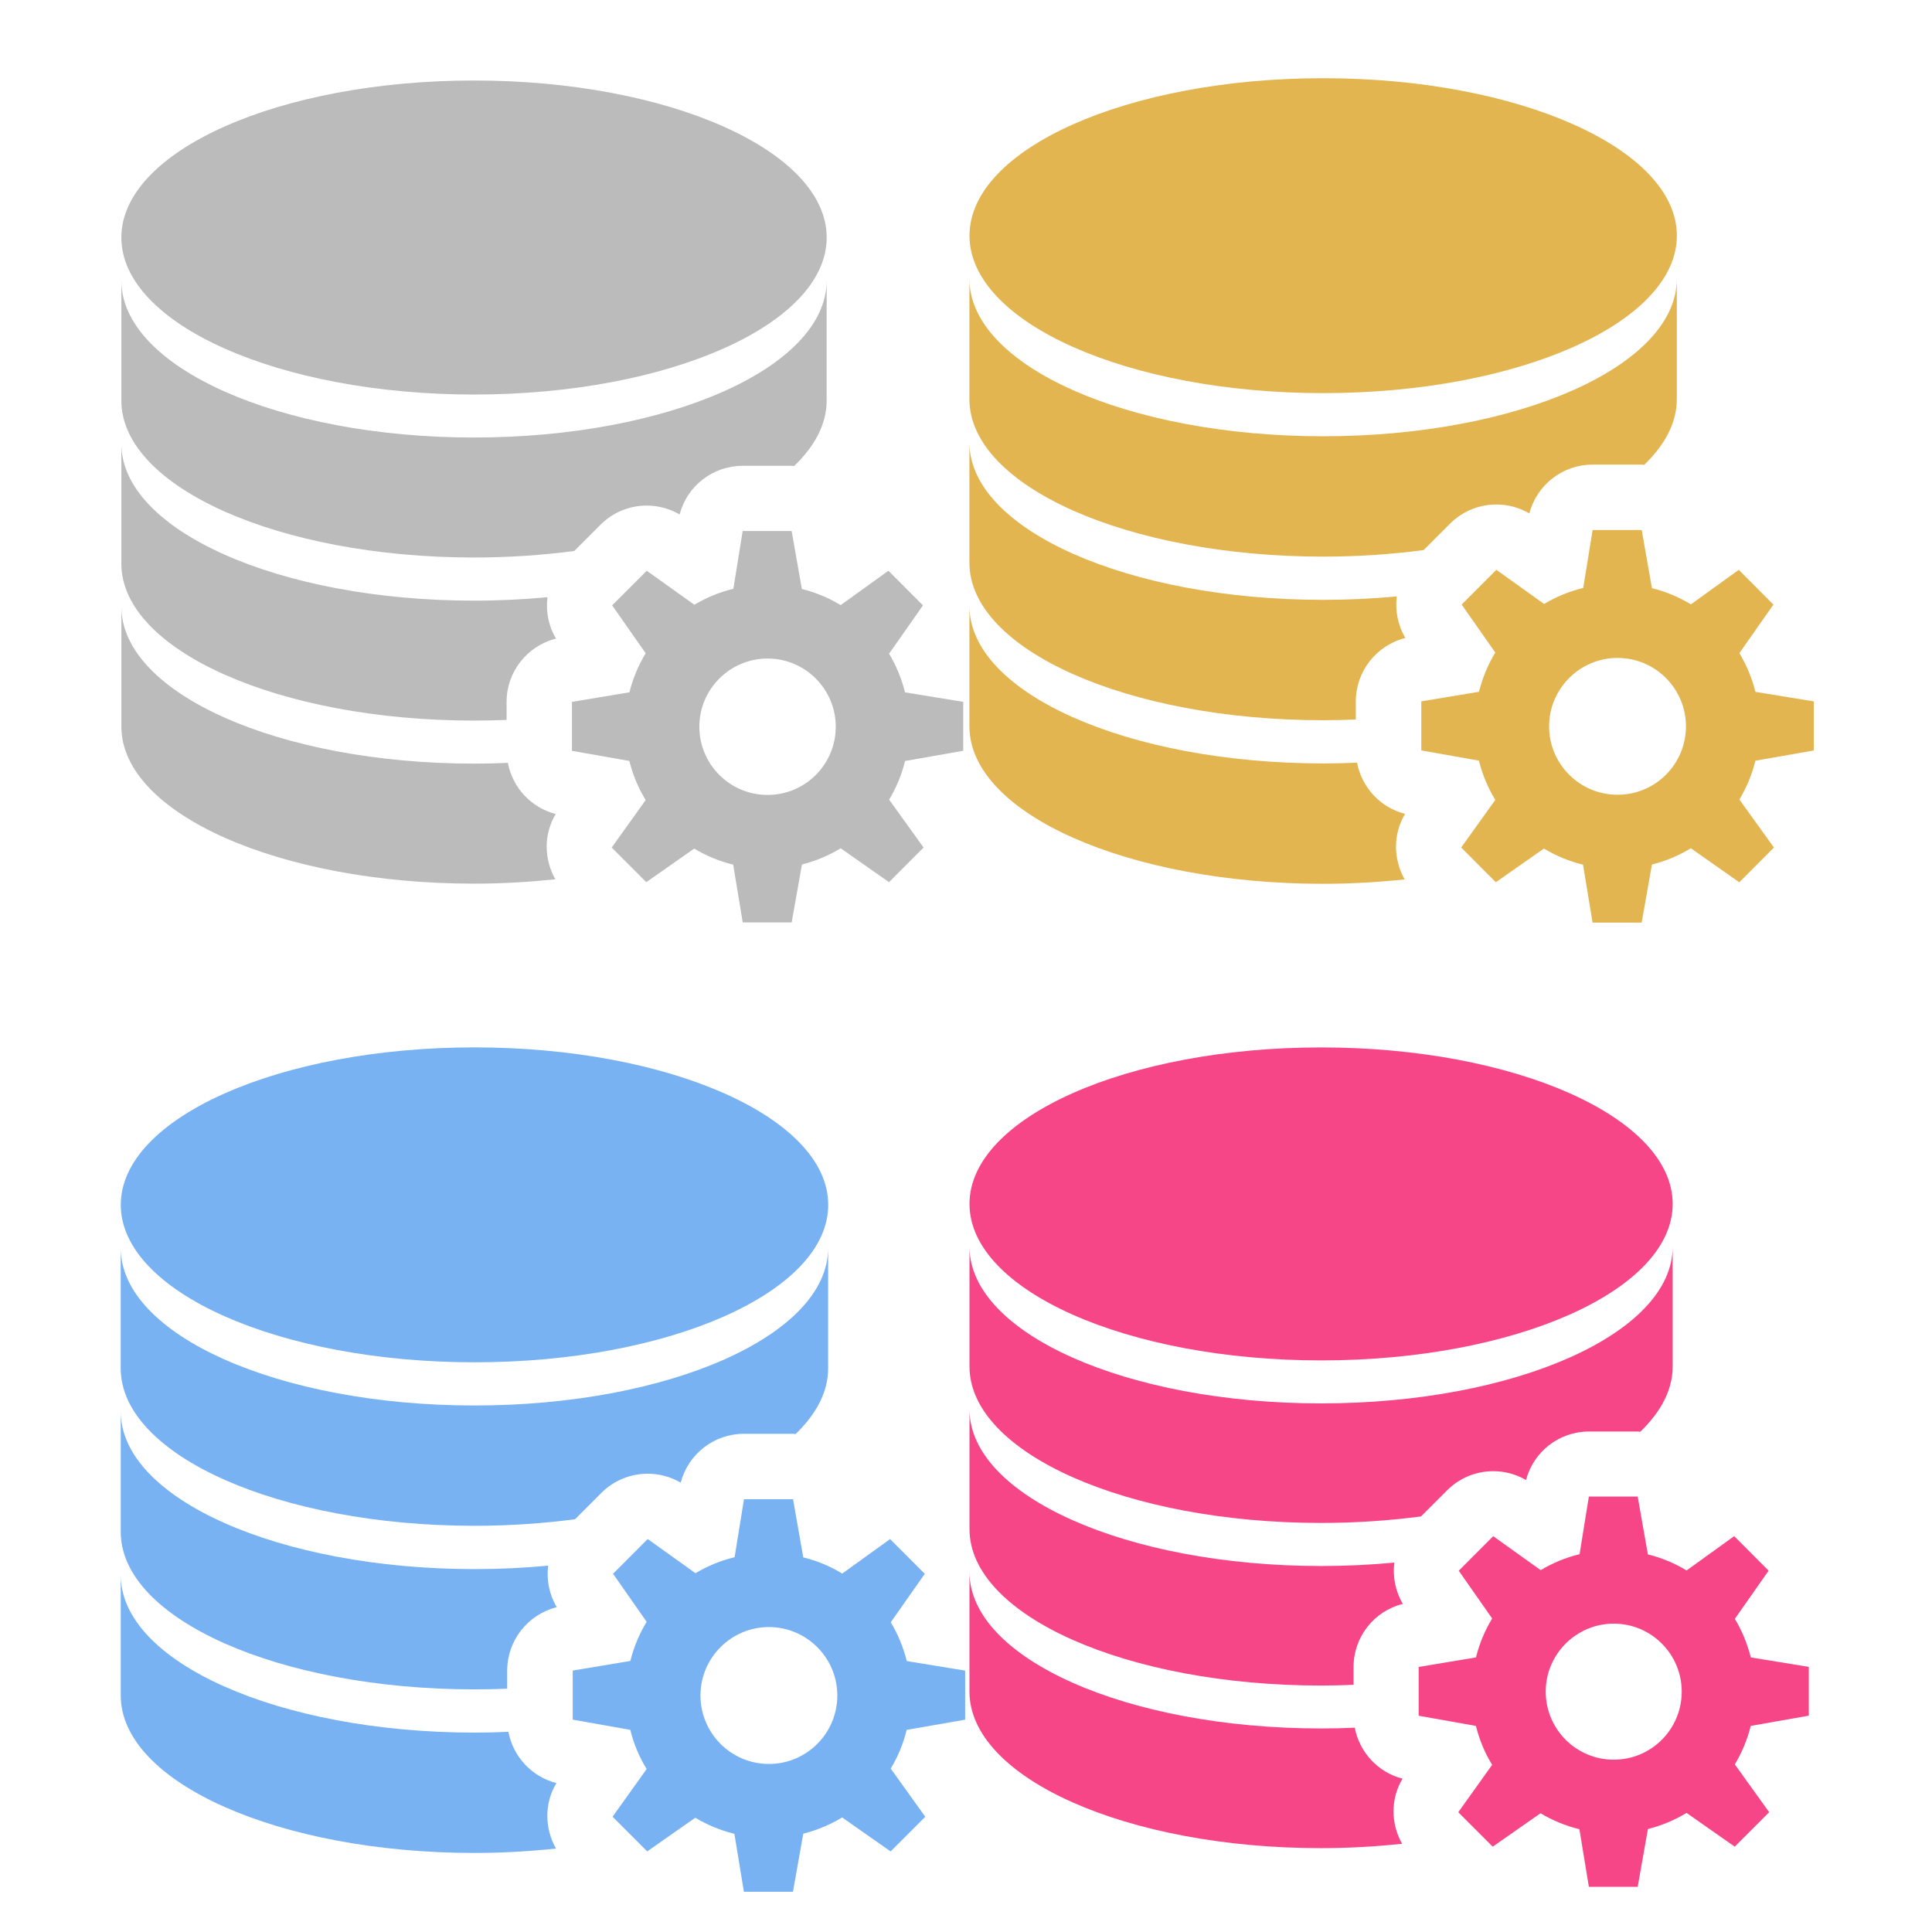
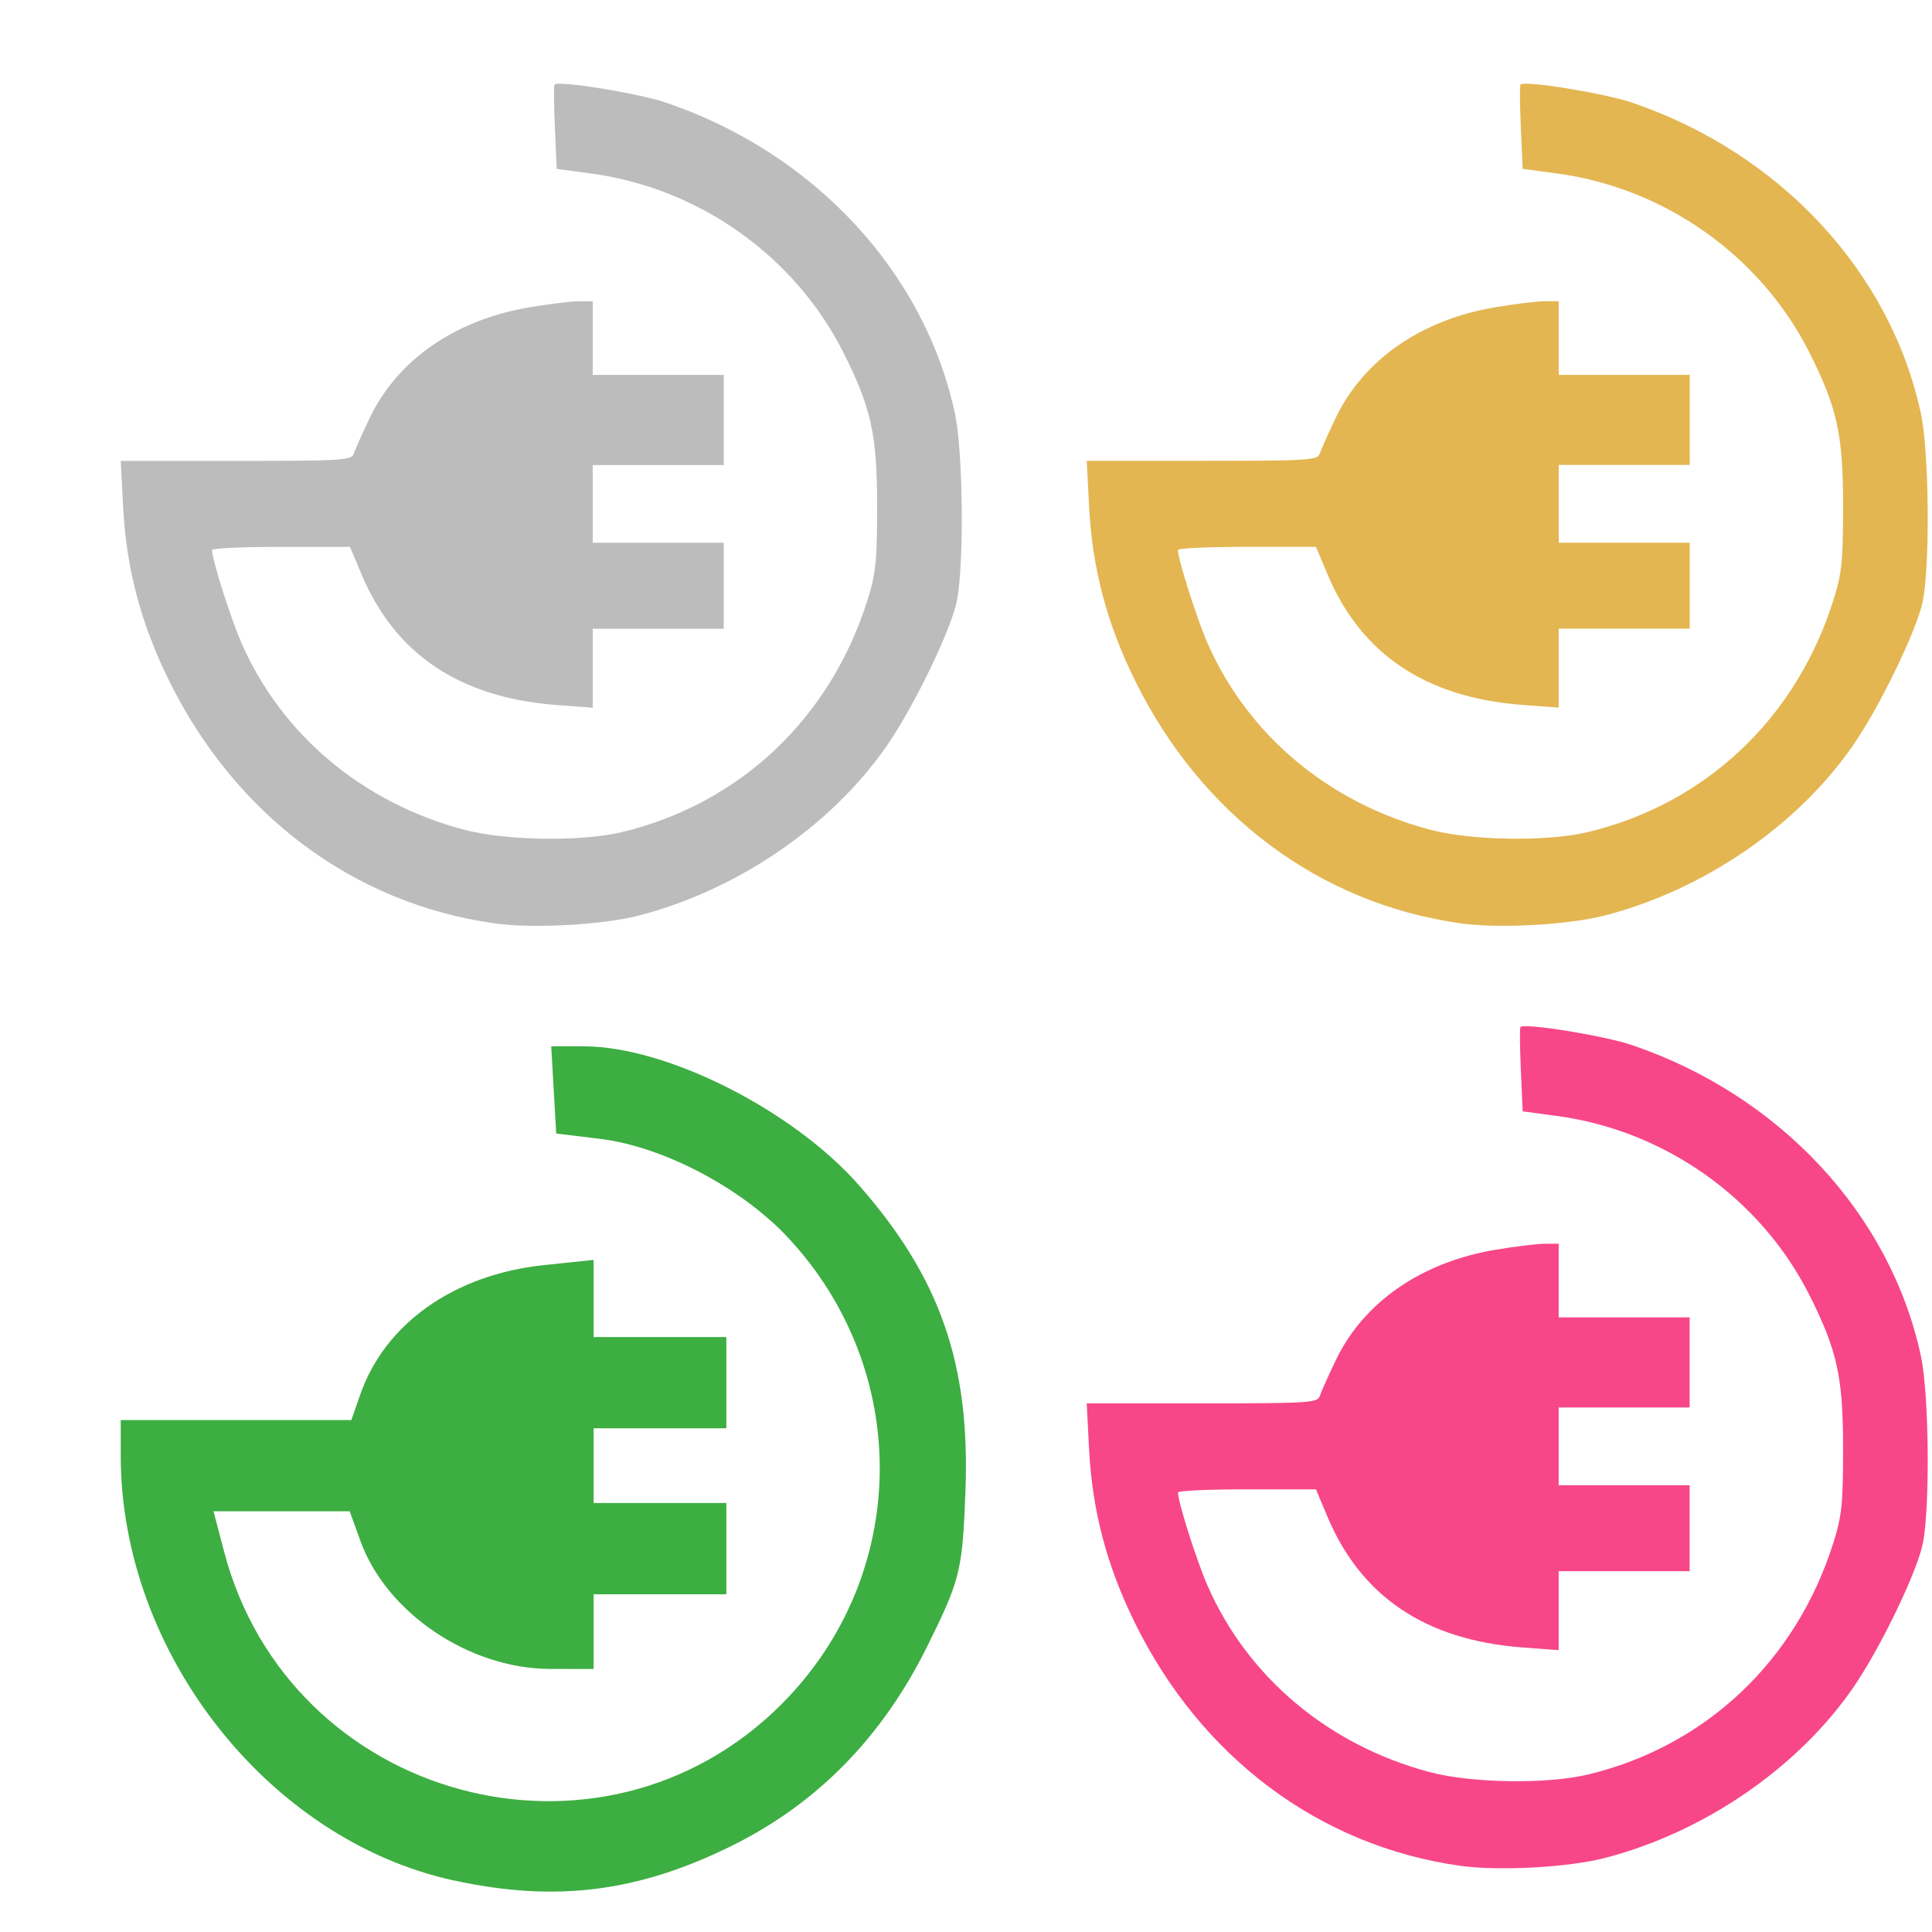
- <svg xmlns="http://www.w3.org/2000/svg" version="1.1" id="Layer_1" x="0px" y="0px" width="48px" height="48px" viewBox="0 0 48 48" enable-background="new 0 0 48 48" xml:space="preserve">
-   <g>
-     <ellipse fill="#E3B551" cx="32.874" cy="5.855" rx="8.787" ry="3.912" />
-     <path fill="#E3B551" d="M34.909,20.221c-0.617-0.158-1.078-0.66-1.193-1.274c-0.279,0.014-0.559,0.02-0.842,0.02   c-4.855,0-8.789-1.75-8.789-3.912c0,0.902,0,1.505,0,2.991c0,2.162,3.934,3.912,8.789,3.912c0.696,0,1.373-0.041,2.024-0.109   C34.616,21.347,34.604,20.727,34.909,20.221z" />
-     <path fill="#E3B551" d="M32.874,17.894c0.273,0,0.544-0.008,0.811-0.018v-0.449c0-0.751,0.515-1.397,1.231-1.577   c-0.188-0.318-0.258-0.683-0.213-1.032c-0.59,0.055-1.202,0.085-1.829,0.085c-4.855,0-8.789-1.75-8.789-3.912   c0,0.902,0,1.505,0,2.991C24.086,16.144,28.019,17.894,32.874,17.894z" />
-     <path fill="#E3B551" d="M32.874,13.829c0.866,0,1.703-0.057,2.496-0.163l0.656-0.656c0.315-0.315,0.731-0.476,1.15-0.476   c0.283,0,0.564,0.073,0.82,0.222c0.185-0.708,0.827-1.213,1.57-1.213h1.22c0.022,0,0.043,0.006,0.064,0.006   c0.516-0.497,0.81-1.048,0.81-1.631c0-0.794,0-1.622,0-2.991c0,2.161-3.935,3.912-8.789,3.912s-8.786-1.751-8.786-3.912   c0,0.903,0,1.505,0,2.991C24.086,12.079,28.019,13.829,32.874,13.829z" />
-   </g>
-   <g>
-     <path fill="#E3B551" d="M45.063,18.645v-1.219l-1.45-0.237c-0.086-0.344-0.221-0.666-0.398-0.963l0.845-1.205l-0.861-0.863   l-1.189,0.857c-0.298-0.18-0.622-0.317-0.968-0.402l-0.254-1.444h-1.22l-0.233,1.439c-0.348,0.083-0.674,0.219-0.972,0.397   l-1.187-0.848l-0.861,0.863l0.835,1.193c-0.181,0.299-0.318,0.625-0.405,0.974l-1.433,0.238v1.219l1.432,0.254   c0.085,0.349,0.224,0.676,0.406,0.975l-0.847,1.183l0.861,0.863l1.194-0.837c0.3,0.181,0.625,0.315,0.972,0.401l0.237,1.439h1.22   l0.255-1.443c0.346-0.087,0.67-0.224,0.967-0.404l1.203,0.845l0.861-0.863l-0.858-1.193c0.178-0.296,0.313-0.619,0.397-0.964   L45.063,18.645z M40.188,19.746c-0.938,0-1.701-0.761-1.701-1.7c0-0.937,0.764-1.7,1.701-1.7c0.938,0,1.699,0.763,1.699,1.7   C41.888,18.984,41.127,19.746,40.188,19.746z" />
-   </g>
-   <g>
-     <g>
-       <ellipse fill="#BBBBBB" cx="11.777" cy="5.901" rx="8.762" ry="3.901" />
-       <path fill="#BBBBBB" d="M13.807,20.224c-0.615-0.158-1.074-0.659-1.189-1.271c-0.278,0.013-0.557,0.019-0.84,0.019    c-4.84,0-8.762-1.745-8.762-3.9c0,0.899,0,1.5,0,2.982c0,2.155,3.922,3.9,8.762,3.9c0.695,0,1.37-0.041,2.019-0.108    C13.515,21.346,13.503,20.728,13.807,20.224z" />
-       <path fill="#BBBBBB" d="M11.777,17.903c0.273,0,0.542-0.007,0.809-0.017v-0.448c0-0.749,0.513-1.393,1.228-1.572    c-0.188-0.316-0.257-0.681-0.212-1.028c-0.588,0.054-1.199,0.085-1.825,0.085c-4.84,0-8.762-1.746-8.762-3.9    c0,0.899,0,1.5,0,2.982C3.016,16.158,6.937,17.903,11.777,17.903z" />
-       <path fill="#BBBBBB" d="M11.777,13.851c0.865,0,1.699-0.058,2.49-0.162l0.654-0.654c0.314-0.314,0.729-0.474,1.147-0.474    c0.282,0,0.563,0.073,0.817,0.22c0.184-0.706,0.825-1.208,1.565-1.208h1.216c0.022,0,0.044,0.005,0.065,0.005    c0.514-0.496,0.807-1.044,0.807-1.625c0-0.793,0-1.618,0-2.983c0,2.155-3.923,3.9-8.763,3.9c-4.84,0-8.76-1.746-8.76-3.9    c0,0.9,0,1.501,0,2.983C3.016,12.105,6.937,13.851,11.777,13.851z" />
-     </g>
-     <g>
-       <path fill="#BBBBBB" d="M23.931,18.653v-1.216l-1.446-0.236c-0.085-0.342-0.219-0.664-0.396-0.96l0.842-1.201l-0.859-0.86    l-1.186,0.854c-0.296-0.179-0.62-0.317-0.964-0.401l-0.254-1.44h-1.216l-0.232,1.436c-0.346,0.083-0.671,0.218-0.969,0.396    l-1.183-0.845l-0.859,0.86l0.833,1.19c-0.18,0.298-0.318,0.623-0.404,0.97l-1.428,0.238v1.216l1.427,0.252    c0.085,0.349,0.223,0.674,0.405,0.971l-0.844,1.18l0.859,0.86l1.19-0.834c0.3,0.18,0.624,0.314,0.969,0.399l0.237,1.435h1.216    l0.255-1.439c0.344-0.087,0.668-0.224,0.963-0.403l1.2,0.842l0.859-0.86l-0.856-1.19c0.177-0.294,0.312-0.616,0.396-0.96    L23.931,18.653z M19.07,19.75c-0.935,0-1.695-0.759-1.695-1.695c0-0.934,0.761-1.694,1.695-1.694c0.936,0,1.694,0.761,1.694,1.694    C20.765,18.991,20.006,19.75,19.07,19.75z" />
-     </g>
-   </g>
-   <g>
-     <g>
-       <ellipse fill="#78B2F2" cx="11.789" cy="29.934" rx="8.788" ry="3.912" />
-       <path fill="#78B2F2" d="M13.824,44.3c-0.617-0.158-1.077-0.66-1.193-1.274c-0.279,0.014-0.559,0.02-0.842,0.02    C6.934,43.045,3,41.296,3,39.133c0,0.902,0,1.505,0,2.991c0,2.161,3.934,3.912,8.789,3.912c0.697,0,1.374-0.041,2.024-0.109    C13.531,45.427,13.519,44.807,13.824,44.3z" />
-       <path fill="#78B2F2" d="M11.789,41.972c0.274,0,0.544-0.006,0.812-0.017v-0.449c0-0.751,0.514-1.396,1.231-1.576    c-0.188-0.318-0.258-0.684-0.213-1.032c-0.59,0.056-1.203,0.086-1.83,0.086C6.934,38.983,3,37.232,3,35.071    c0,0.901,0,1.505,0,2.99C3.001,40.223,6.934,41.972,11.789,41.972z" />
-       <path fill="#78B2F2" d="M11.789,37.908c0.867,0,1.704-0.059,2.497-0.163l0.656-0.656c0.315-0.314,0.731-0.475,1.15-0.475    c0.283,0,0.564,0.073,0.82,0.221c0.185-0.708,0.827-1.213,1.57-1.213h1.219c0.022,0,0.044,0.007,0.065,0.007    c0.515-0.498,0.809-1.048,0.809-1.631c0-0.796,0-1.623,0-2.992c0,2.162-3.935,3.913-8.789,3.913c-4.855,0-8.787-1.751-8.787-3.913    c0,0.903,0,1.506,0,2.992C3.001,36.157,6.934,37.908,11.789,37.908z" />
-     </g>
-     <g>
-       <path fill="#78B2F2" d="M23.979,42.725v-1.219l-1.45-0.237c-0.086-0.345-0.22-0.667-0.398-0.964l0.845-1.204l-0.862-0.863    l-1.189,0.857c-0.297-0.18-0.622-0.319-0.968-0.402l-0.254-1.445h-1.219l-0.233,1.441c-0.347,0.083-0.673,0.218-0.972,0.397    l-1.187-0.849l-0.861,0.863l0.835,1.193c-0.181,0.299-0.319,0.624-0.405,0.973l-1.432,0.239v1.219l1.431,0.254    c0.085,0.349,0.223,0.676,0.406,0.973l-0.847,1.185l0.861,0.861l1.194-0.836c0.3,0.18,0.625,0.314,0.972,0.4L18.482,47h1.219    l0.256-1.443c0.345-0.087,0.67-0.225,0.966-0.403l1.204,0.844l0.861-0.861L22.13,43.94c0.178-0.295,0.312-0.617,0.396-0.962    L23.979,42.725z M19.103,43.825c-0.937,0-1.7-0.761-1.7-1.701c0-0.937,0.763-1.7,1.7-1.7c0.939,0,1.7,0.764,1.7,1.7    C20.803,43.064,20.042,43.825,19.103,43.825z" />
-     </g>
-   </g>
-   <g>
-     <g>
-       <ellipse fill="#F74687" cx="32.822" cy="29.911" rx="8.735" ry="3.888" />
-       <path fill="#F74687" d="M34.846,44.191c-0.613-0.157-1.071-0.657-1.187-1.267c-0.277,0.013-0.556,0.019-0.837,0.019    c-4.826,0-8.736-1.738-8.736-3.889c0,0.896,0,1.496,0,2.973c0,2.148,3.91,3.89,8.736,3.89c0.692,0,1.365-0.041,2.013-0.108    C34.554,45.311,34.543,44.694,34.846,44.191z" />
-       <path fill="#F74687" d="M32.822,41.877c0.271,0,0.541-0.007,0.807-0.018v-0.446c0-0.745,0.511-1.388,1.224-1.565    c-0.187-0.317-0.256-0.681-0.211-1.026c-0.587,0.055-1.195,0.085-1.819,0.085c-4.826,0-8.736-1.741-8.736-3.89    c0,0.897,0,1.496,0,2.974C24.087,40.139,27.996,41.877,32.822,41.877z" />
-       <path fill="#F74687" d="M32.822,37.837c0.861,0,1.693-0.058,2.482-0.161l0.652-0.652c0.313-0.313,0.727-0.473,1.143-0.473    c0.282,0,0.562,0.072,0.815,0.22c0.184-0.704,0.822-1.205,1.561-1.205h1.213c0.022,0,0.043,0.006,0.064,0.006    c0.513-0.495,0.805-1.041,0.805-1.621c0-0.791,0-1.613,0-2.975c0,2.15-3.911,3.891-8.736,3.891c-4.826,0-8.734-1.74-8.734-3.891    c0,0.898,0,1.498,0,2.975C24.087,36.097,27.996,37.837,32.822,37.837z" />
-     </g>
-     <g>
-       <path fill="#F74687" d="M44.939,42.625v-1.212l-1.441-0.235c-0.085-0.342-0.22-0.663-0.396-0.959l0.839-1.196l-0.856-0.858    l-1.183,0.853c-0.295-0.179-0.618-0.316-0.961-0.399l-0.253-1.437h-1.213l-0.231,1.432c-0.345,0.083-0.669,0.217-0.966,0.396    l-1.18-0.844l-0.856,0.858l0.83,1.187c-0.18,0.297-0.316,0.62-0.402,0.967l-1.424,0.237v1.212l1.423,0.253    c0.085,0.346,0.222,0.671,0.403,0.967l-0.842,1.177l0.856,0.856l1.188-0.83c0.298,0.178,0.621,0.312,0.966,0.396l0.235,1.431    h1.213l0.254-1.435c0.343-0.087,0.666-0.223,0.96-0.401l1.197,0.839l0.856-0.856l-0.854-1.188    c0.176-0.293,0.311-0.614,0.395-0.956L44.939,42.625z M40.093,43.719c-0.932,0-1.69-0.756-1.69-1.691    c0-0.931,0.759-1.689,1.69-1.689c0.934,0,1.689,0.759,1.689,1.689C41.782,42.963,41.026,43.719,40.093,43.719z" />
-     </g>
-   </g>
+ <svg xmlns="http://www.w3.org/2000/svg" width="48" height="48" viewBox="0 0 48 48" enable-background="new 0 0 48 48" id="svg2" version="1.1">
+   <defs id="defs54" />
+   <path style="opacity:0.991;fill:#3bad41;fill-opacity:1;stroke:none" d="M 11.282,46.722 C 6.663,45.718 3,41.051 3,36.17 l 0,-0.89 2.865,0 2.865,0 0.221,-0.634 c 0.616,-1.768 2.341,-2.983 4.566,-3.215 l 1.231,-0.129 0,0.958 0,0.958 1.649,0 1.649,0 0,1.134 0,1.134 -1.649,0 -1.649,0 0,0.928 0,0.928 1.649,0 1.649,0 0,1.134 0,1.134 -1.649,0 -1.649,0 0,0.928 0,0.928 -1.082,-0.002 c -2.008,-0.004 -4.066,-1.393 -4.712,-3.181 l -0.266,-0.736 -1.692,0 -1.692,0 0.266,1.011 c 1.628,6.176 9.358,8.284 13.853,3.776 3.186,-3.194 3.252,-8.272 0.152,-11.589 -1.154,-1.235 -3.102,-2.259 -4.658,-2.449 l -1.098,-0.134 -0.062,-1.083 -0.062,-1.083 0.813,0 c 2.053,0 5.191,1.584 6.83,3.448 2.016,2.292 2.766,4.44 2.649,7.586 -0.074,1.994 -0.127,2.209 -0.951,3.875 -1.112,2.246 -2.718,3.889 -4.825,4.938 -2.346,1.167 -4.4,1.427 -6.93,0.877 l 0,0 z" id="path3153" />
+   <path style="opacity:0.991;fill:#f74687;fill-opacity:1;stroke:none" d="M 36.279,46.355 C 32.784,45.866 29.837,43.663 28.19,40.307 27.495,38.892 27.138,37.536 27.058,36.01 l -0.059,-1.144 2.866,0 c 2.64,0 2.87,-0.014 2.923,-0.178 0.031,-0.098 0.21,-0.498 0.397,-0.89 0.689,-1.44 2.119,-2.434 3.951,-2.745 0.497,-0.084 1.057,-0.153 1.246,-0.153 l 0.343,0 0,0.915 0,0.915 1.627,0 1.627,0 0,1.119 0,1.119 -1.627,0 -1.627,0 0,0.966 0,0.966 1.627,0 1.627,0 0,1.068 0,1.068 -1.627,0 -1.627,0 0,0.981 0,0.981 -0.907,-0.068 C 35.424,40.748 33.818,39.671 32.983,37.688 l -0.289,-0.686 -1.714,0 c -0.942,0 -1.714,0.035 -1.714,0.078 0,0.234 0.464,1.696 0.733,2.311 0.999,2.282 3.008,3.968 5.521,4.636 1.045,0.278 2.926,0.305 3.945,0.058 2.926,-0.709 5.166,-2.83 6.088,-5.766 0.207,-0.659 0.238,-0.965 0.238,-2.335 0,-1.771 -0.147,-2.438 -0.837,-3.809 -1.208,-2.401 -3.592,-4.091 -6.276,-4.45 l -0.848,-0.114 -0.045,-1.025 c -0.025,-0.564 -0.029,-1.045 -0.01,-1.069 0.088,-0.109 2.091,0.215 2.778,0.45 3.678,1.254 6.42,4.209 7.173,7.73 0.198,0.927 0.228,3.675 0.051,4.627 -0.131,0.7 -1.06,2.629 -1.743,3.616 -1.378,1.993 -3.717,3.593 -6.175,4.224 -0.908,0.233 -2.626,0.325 -3.582,0.191 z" id="path3941" />
+   <path style="opacity:0.991;fill:#e3b551;fill-opacity:1;stroke:none" d="m 36.279,22.938 c -3.495,-0.489 -6.441,-2.692 -8.089,-6.048 -0.695,-1.415 -1.052,-2.771 -1.131,-4.297 l -0.059,-1.144 2.866,0 c 2.64,0 2.87,-0.014 2.923,-0.178 0.031,-0.098 0.21,-0.498 0.397,-0.89 0.689,-1.44 2.119,-2.434 3.951,-2.745 0.497,-0.084 1.057,-0.153 1.246,-0.153 l 0.343,0 0,0.915 0,0.915 1.627,0 1.627,0 0,1.119 0,1.119 -1.627,0 -1.627,0 0,0.966 0,0.966 1.627,0 1.627,0 0,1.068 0,1.068 -1.627,0 -1.627,0 0,0.981 0,0.981 -0.907,-0.068 C 35.424,17.331 33.818,16.255 32.983,14.272 l -0.289,-0.686 -1.714,0 c -0.942,0 -1.714,0.035 -1.714,0.078 0,0.234 0.464,1.696 0.733,2.311 0.999,2.282 3.008,3.968 5.521,4.636 1.045,0.278 2.926,0.305 3.945,0.058 2.926,-0.709 5.166,-2.83 6.088,-5.766 0.207,-0.659 0.238,-0.965 0.238,-2.335 0,-1.771 -0.147,-2.438 -0.837,-3.809 -1.208,-2.401 -3.592,-4.091 -6.276,-4.45 l -0.848,-0.114 -0.045,-1.025 c -0.025,-0.564 -0.029,-1.045 -0.01,-1.069 0.088,-0.109 2.091,0.215 2.778,0.45 3.678,1.254 6.42,4.209 7.173,7.73 0.198,0.927 0.228,3.675 0.051,4.627 -0.131,0.7 -1.06,2.629 -1.743,3.616 -1.378,1.993 -3.717,3.593 -6.175,4.224 -0.908,0.233 -2.626,0.325 -3.582,0.191 z" id="path3941-8" />
+   <path style="opacity:0.991;fill:#bbbbbb;fill-opacity:1;stroke:none" d="M 12.28,22.939 C 8.785,22.45 5.838,20.247 4.191,16.891 3.496,15.477 3.139,14.12 3.059,12.595 L 3,11.451 l 2.866,0 c 2.64,0 2.87,-0.014 2.923,-0.178 0.031,-0.098 0.21,-0.498 0.397,-0.89 0.689,-1.44 2.119,-2.434 3.951,-2.745 0.497,-0.084 1.057,-0.153 1.246,-0.153 l 0.343,0 0,0.915 0,0.915 1.627,0 1.627,0 0,1.119 0,1.119 -1.627,0 -1.627,0 0,0.966 0,0.966 1.627,0 1.627,0 0,1.068 0,1.068 -1.627,0 -1.627,0 0,0.981 0,0.981 -0.907,-0.068 C 11.425,17.332 9.819,16.256 8.984,14.273 l -0.289,-0.686 -1.714,0 c -0.942,0 -1.714,0.035 -1.714,0.078 0,0.234 0.464,1.696 0.733,2.311 0.999,2.282 3.008,3.968 5.521,4.636 1.045,0.278 2.926,0.305 3.945,0.058 2.926,-0.709 5.166,-2.83 6.088,-5.766 0.207,-0.659 0.238,-0.965 0.238,-2.335 0,-1.771 -0.147,-2.438 -0.837,-3.809 -1.208,-2.401 -3.592,-4.091 -6.276,-4.45 l -0.848,-0.114 -0.045,-1.025 c -0.025,-0.564 -0.029,-1.045 -0.01,-1.069 0.088,-0.109 2.091,0.215 2.778,0.45 3.678,1.254 6.42,4.209 7.173,7.73 0.198,0.927 0.228,3.675 0.051,4.627 -0.131,0.7 -1.06,2.629 -1.743,3.616 -1.378,1.993 -3.717,3.593 -6.175,4.224 -0.908,0.233 -2.626,0.325 -3.582,0.191 z" id="path3941-8-4" />
</svg>
